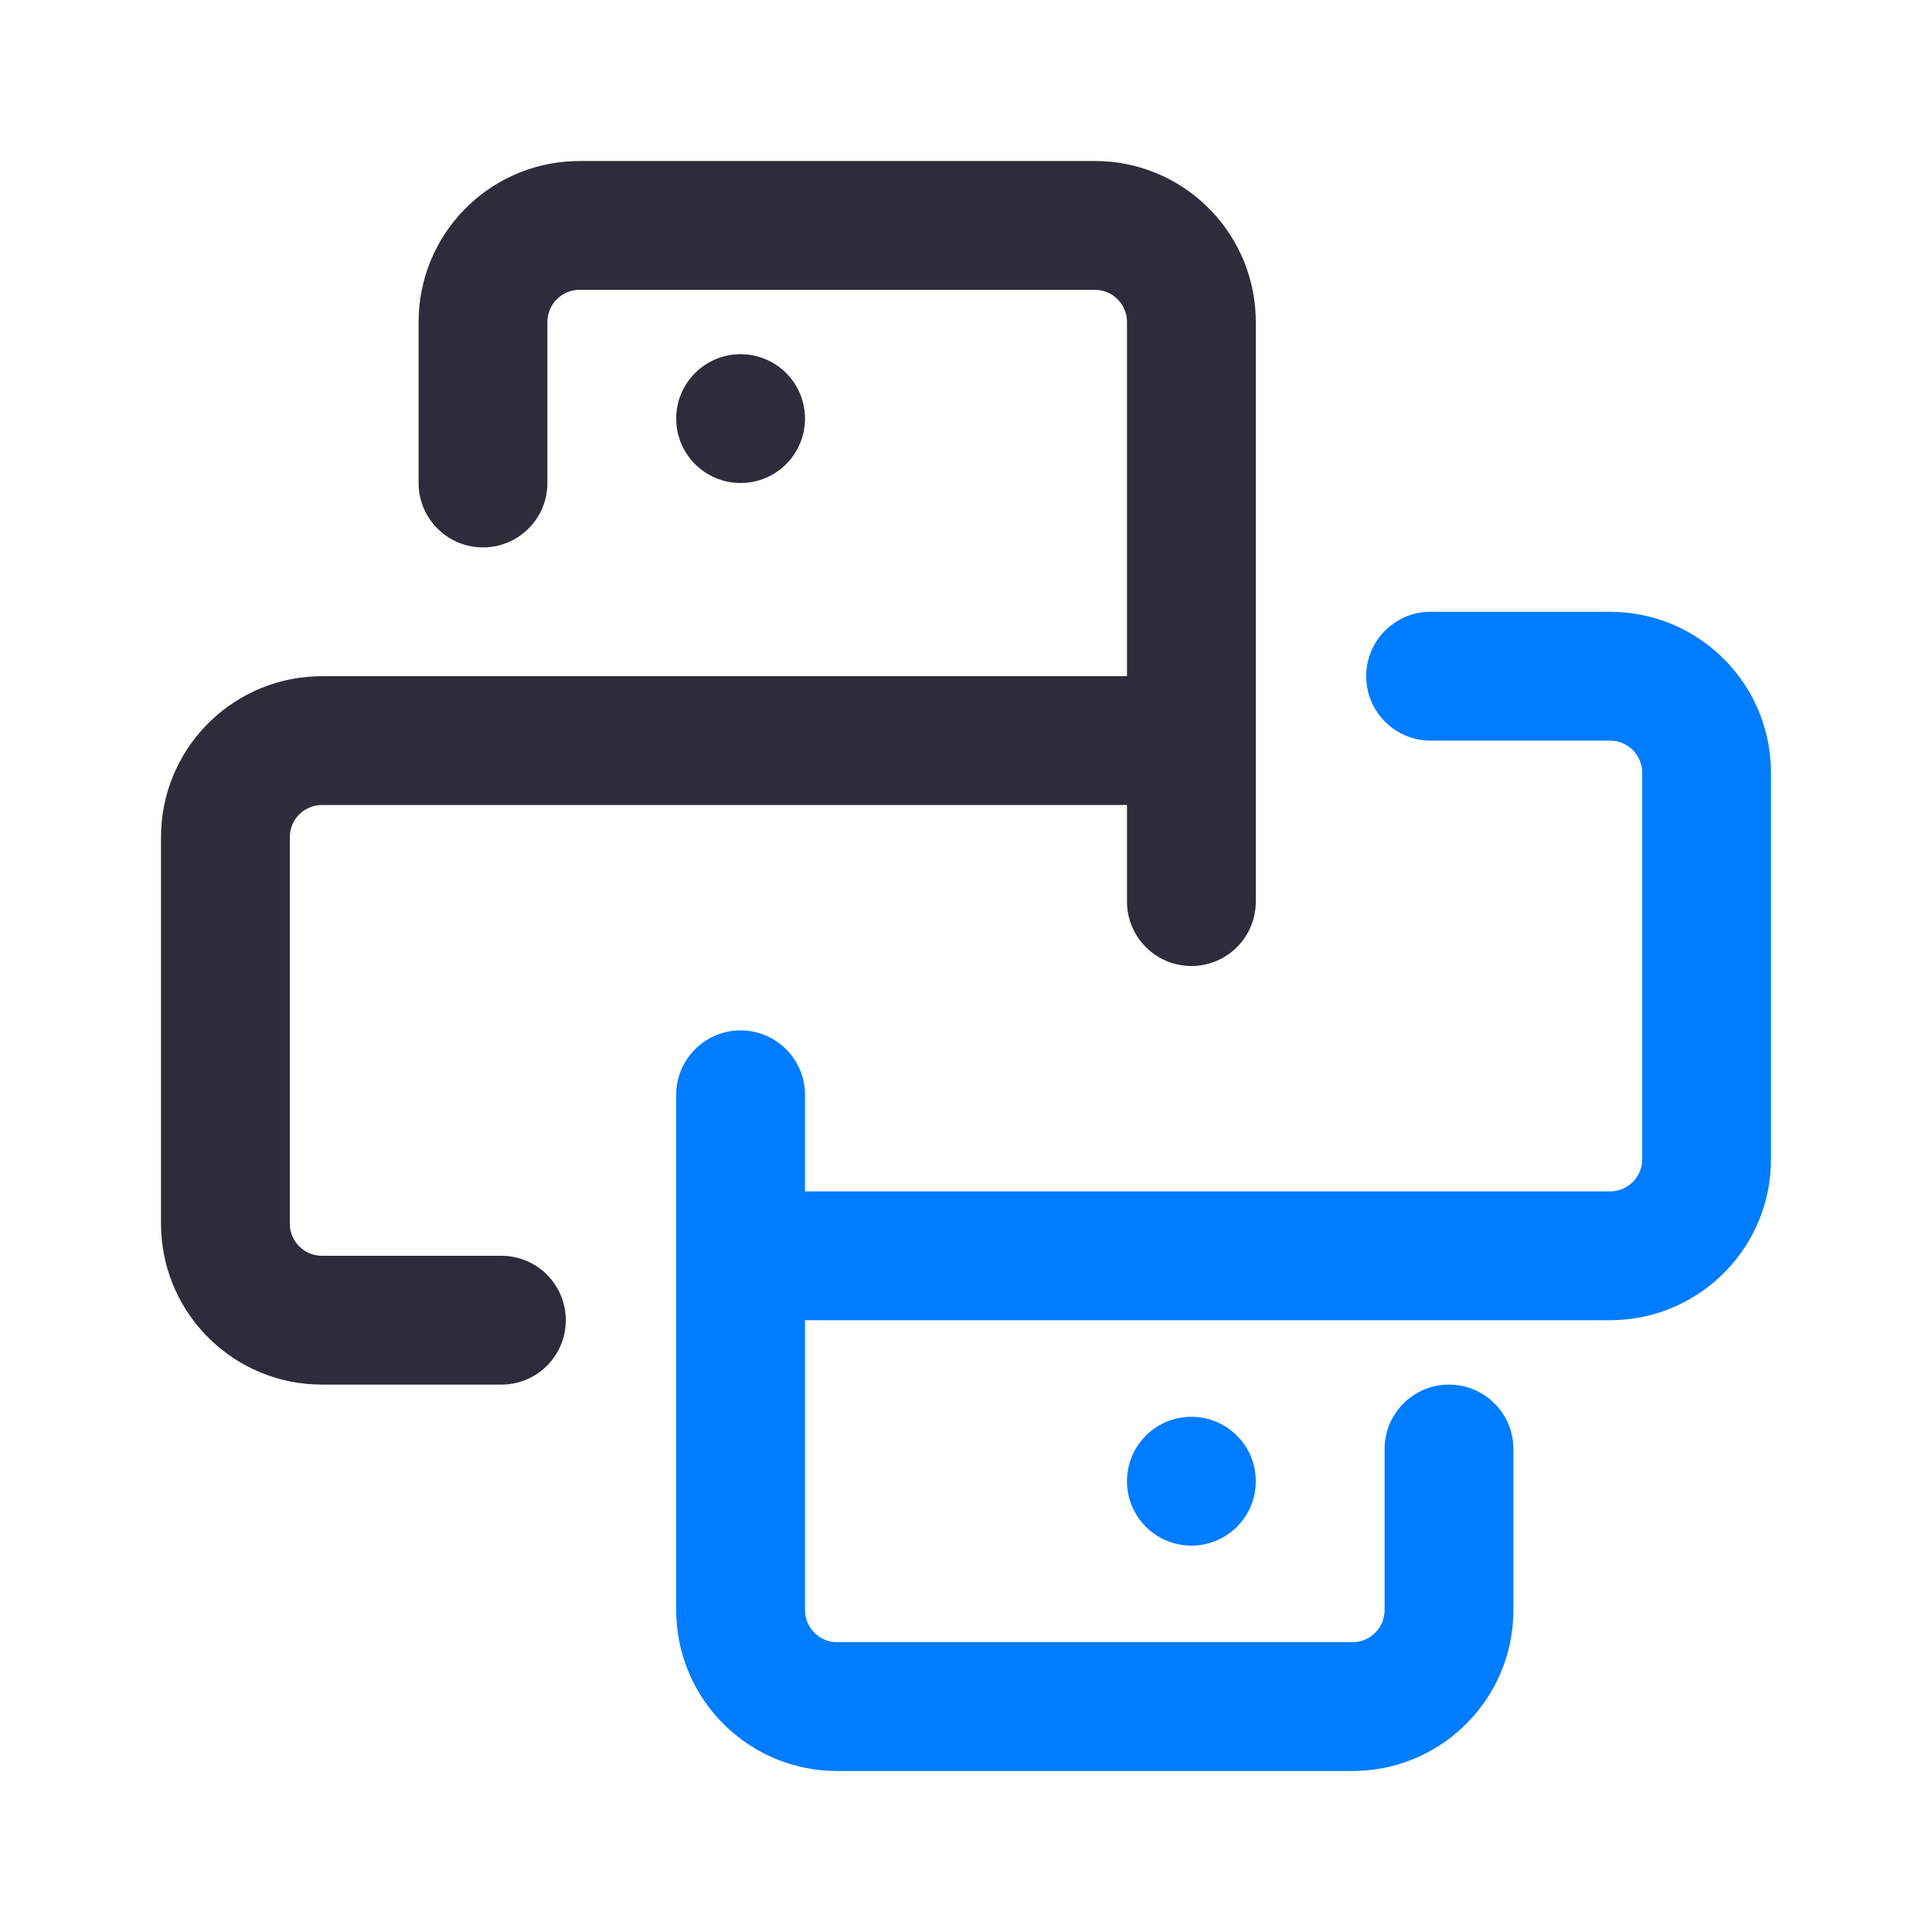
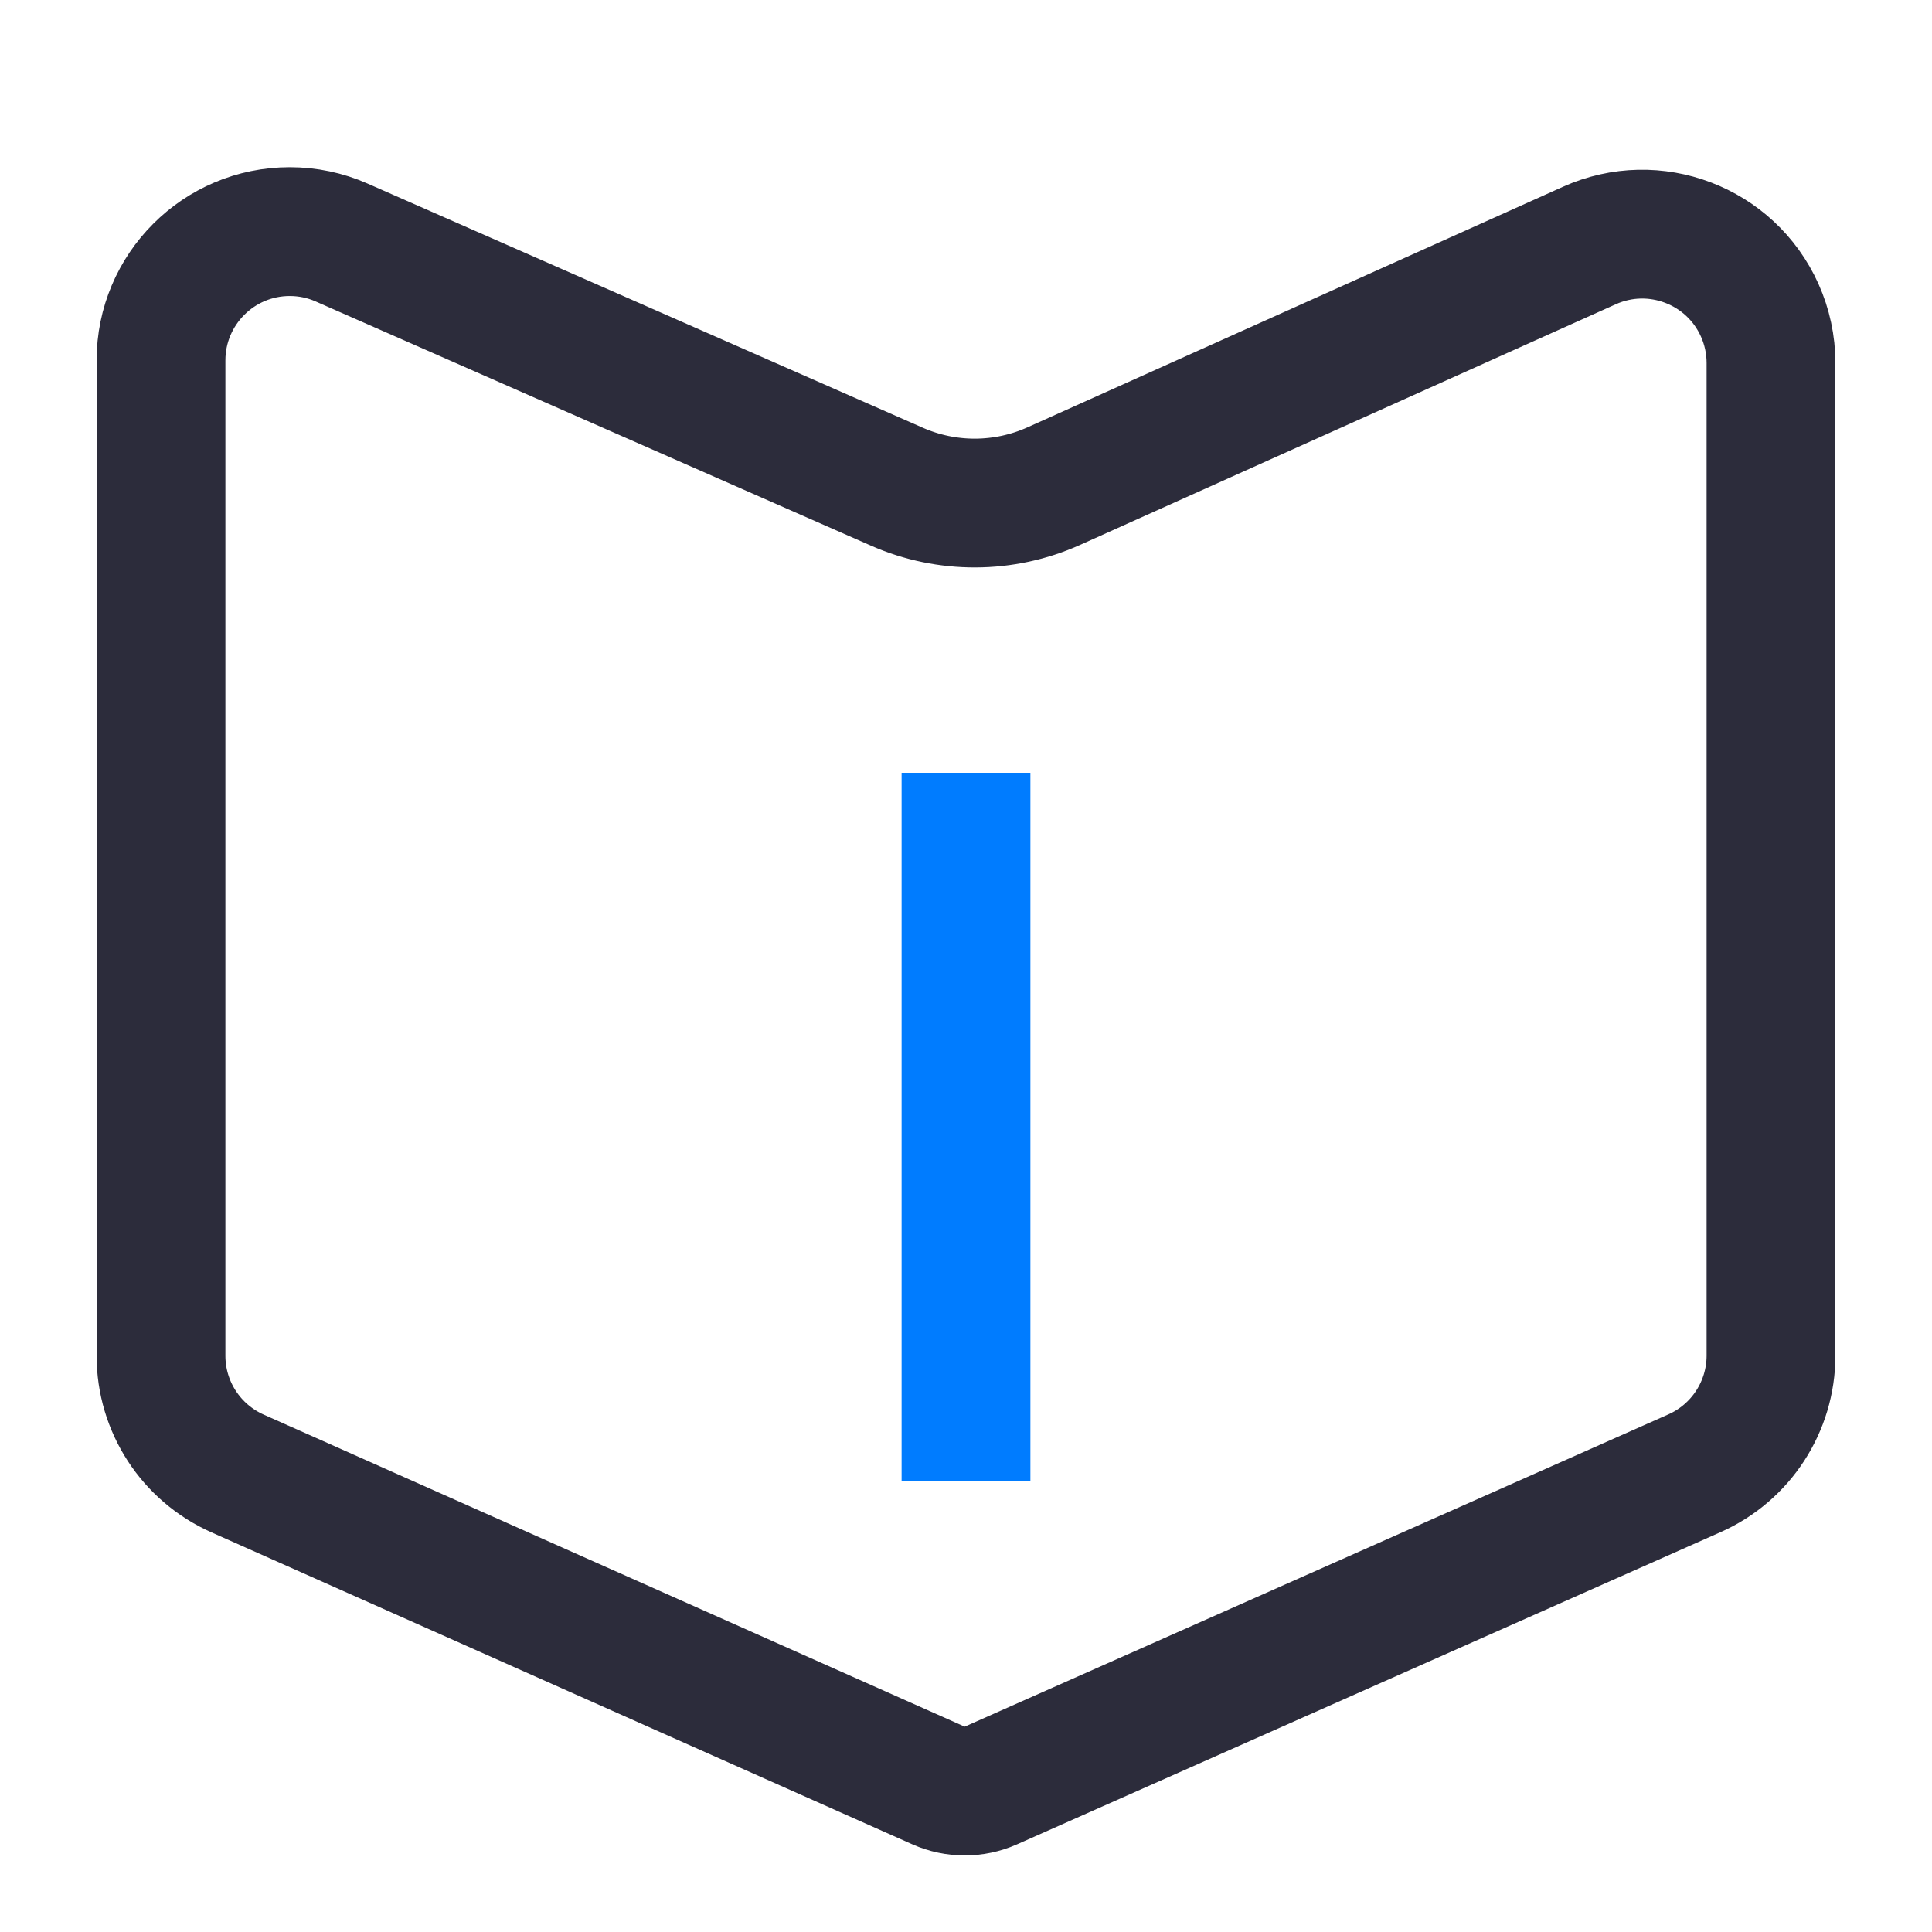
<svg xmlns="http://www.w3.org/2000/svg" width="60px" height="60px" viewBox="0 0 60 60" version="1.1">
  <g id="频道+优秀创作者+我的订阅" stroke="none" stroke-width="1" fill="none" fill-rule="evenodd">
-     <g id="画板" transform="translate(-933, -41)">
-       <g id="编组-24" transform="translate(933, 41)">
-         <rect id="矩形备份-9" fill="#FFFFFF" x="0" y="0" width="60" height="60" />
-         <g id="编组-18" transform="translate(5, 5)">
-           <path d="M29,0 C31.689,0 33.882,2.122 33.995,4.783 L34,5 L34,23 C34,24.105 33.105,25 32,25 C30.946,25 30.082,24.184 30.005,23.149 L30,23 L30,20 L5,20 C4.487,20 4.064,20.386 4.007,20.883 L4,21 L4,33 C4,33.513 4.386,33.936 4.883,33.993 L5,34 L10.571,34 C11.676,34 12.571,34.895 12.571,36 C12.571,37.054 11.756,37.918 10.721,37.995 L10.571,38 L5,38 C2.311,38 0.118,35.878 0.005,33.217 L0,33 L0,21 C0,18.311 2.122,16.118 4.783,16.005 L5,16 L30,16 L30,5 C30,4.487 29.614,4.064 29.117,4.007 L29,4 L13,4 C12.487,4 12.064,4.386 12.007,4.883 L12,5 L12,10 C12,11.105 11.105,12 10,12 C8.946,12 8.082,11.184 8.005,10.149 L8,10 L8,5 C8,2.311 10.122,0.118 12.783,0.005 L13,0 L29,0 Z M18,6 C19.105,6 20,6.895 20,8 C20,9.105 19.105,10 18,10 C16.895,10 16,9.105 16,8 C16,6.895 16.895,6 18,6 Z" id="形状结合" fill="#2C2C3B" fill-rule="nonzero" />
-           <path d="M45,14 C47.689,14 49.882,16.122 49.995,18.783 L50,19 L50,31 C50,33.689 47.878,35.882 45.217,35.995 L45,36 L20,36 L20,45 C20,45.513 20.386,45.936 20.883,45.993 L21,46 L37,46 C37.513,46 37.936,45.614 37.993,45.117 L38,45 L38,40 C38,38.895 38.895,38 40,38 C41.054,38 41.918,38.816 41.995,39.851 L42,40 L42,45 C42,47.689 39.878,49.882 37.217,49.995 L37,50 L21,50 C18.311,50 16.118,47.878 16.005,45.217 L16,45 L16,29 C16,27.895 16.895,27 18,27 C19.054,27 19.918,27.816 19.995,28.851 L20,29 L20,32 L45,32 C45.513,32 45.936,31.614 45.993,31.117 L46,31 L46,19 C46,18.487 45.614,18.064 45.117,18.007 L45,18 L39.429,18 C38.324,18 37.429,17.105 37.429,16 C37.429,14.946 38.244,14.082 39.279,14.005 L39.429,14 L45,14 Z M32,39 C33.105,39 34,39.895 34,41 C34,42.105 33.105,43 32,43 C30.895,43 30,42.105 30,41 C30,39.895 30.895,39 32,39 Z" id="形状结合" fill="#007CFF" />
-         </g>
+     <g id="画板备份" transform="translate(-999, -41)">
+       <g id="编组" transform="translate(999, 41)">
+         <rect id="矩形" fill="#FFFFFF" x="0" y="0" width="60" height="60" />
+         <path d="M9,7.193 C7.895,7.193 6.895,7.641 6.172,8.365 C5.448,9.089 5,10.089 5,11.193 L5,42.103 C5,42.893 5.232,43.646 5.645,44.282 C6.058,44.918 6.652,45.436 7.373,45.758 L29.146,55.45 C29.663,55.68 30.254,55.68 30.771,55.451 L52.622,45.754 C53.345,45.434 53.94,44.915 54.353,44.279 C54.767,43.643 55,42.889 55,42.098 L55,11.273 C55,10.708 54.88,10.149 54.649,9.634 C54.196,8.626 53.378,7.897 52.421,7.534 C51.464,7.17 50.369,7.171 49.361,7.624 L32.728,15.096 C31.179,15.792 29.408,15.799 27.854,15.115 L10.61,7.532 C10.103,7.308 9.554,7.193 9,7.193 Z" id="矩形" stroke="#2C2C3B" stroke-width="4" />
+         <rect id="矩形" fill="#007CFF" x="28" y="24" width="4" height="22" />
      </g>
    </g>
  </g>
</svg>
